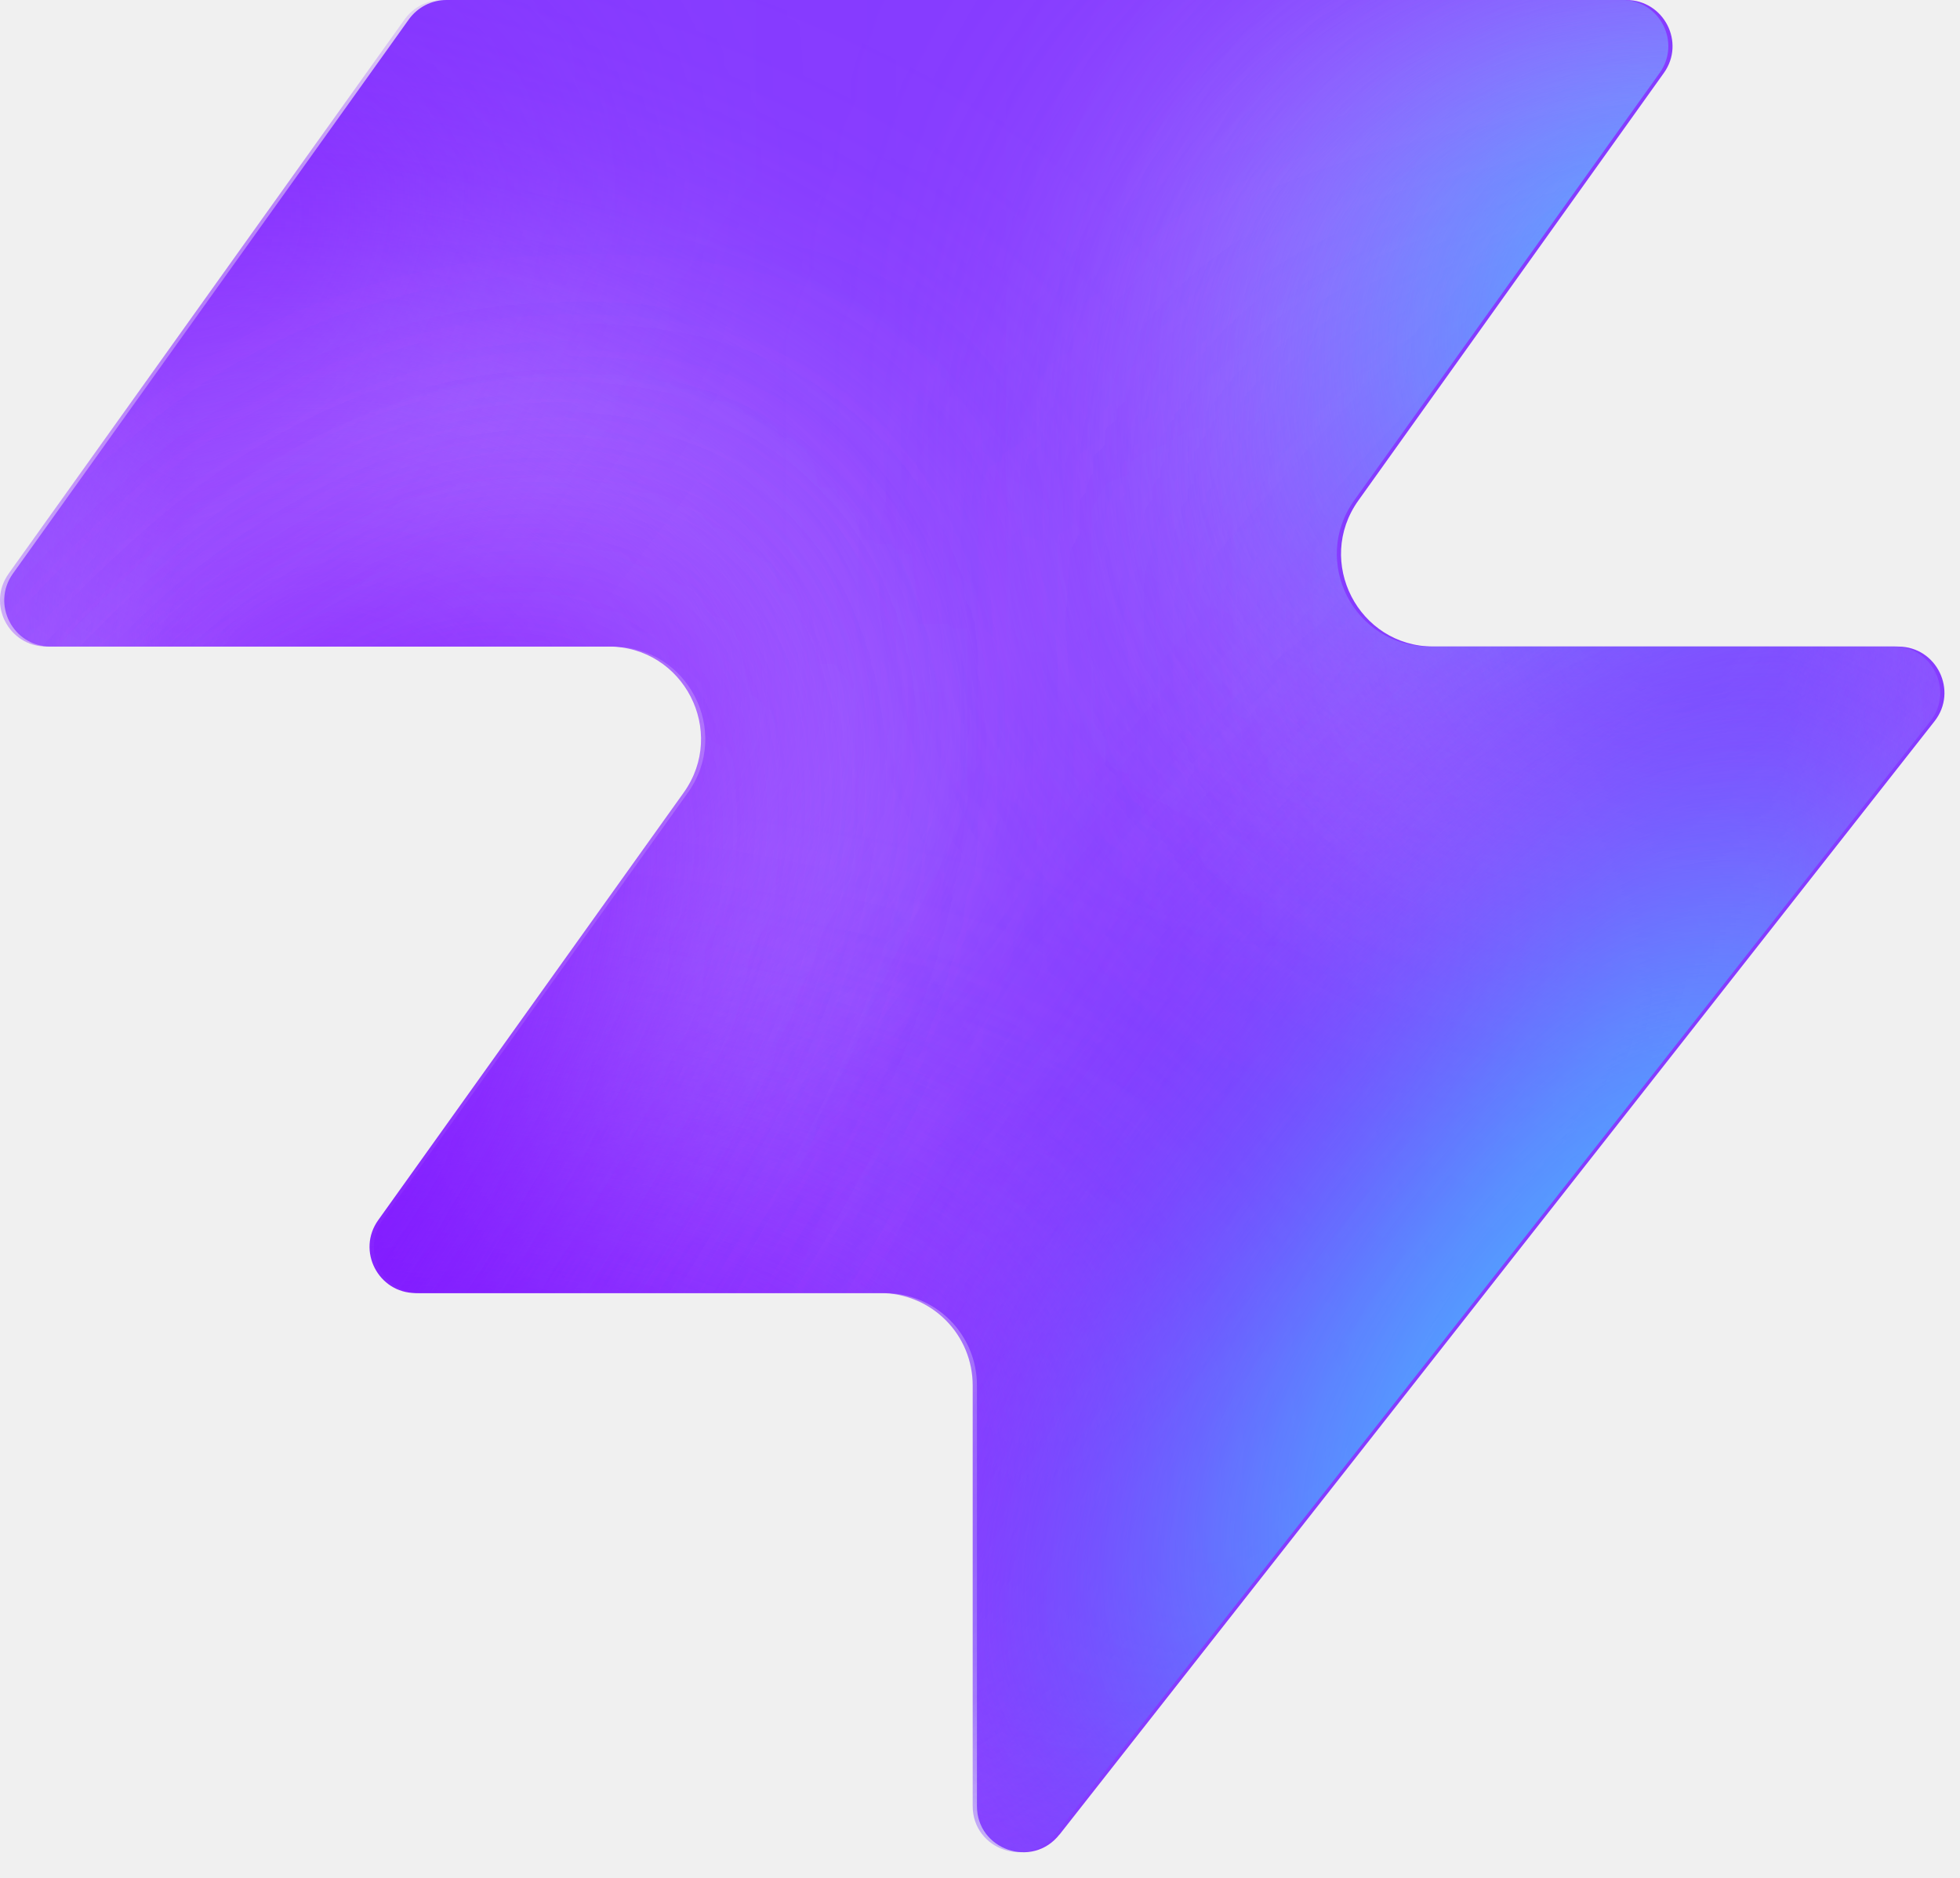
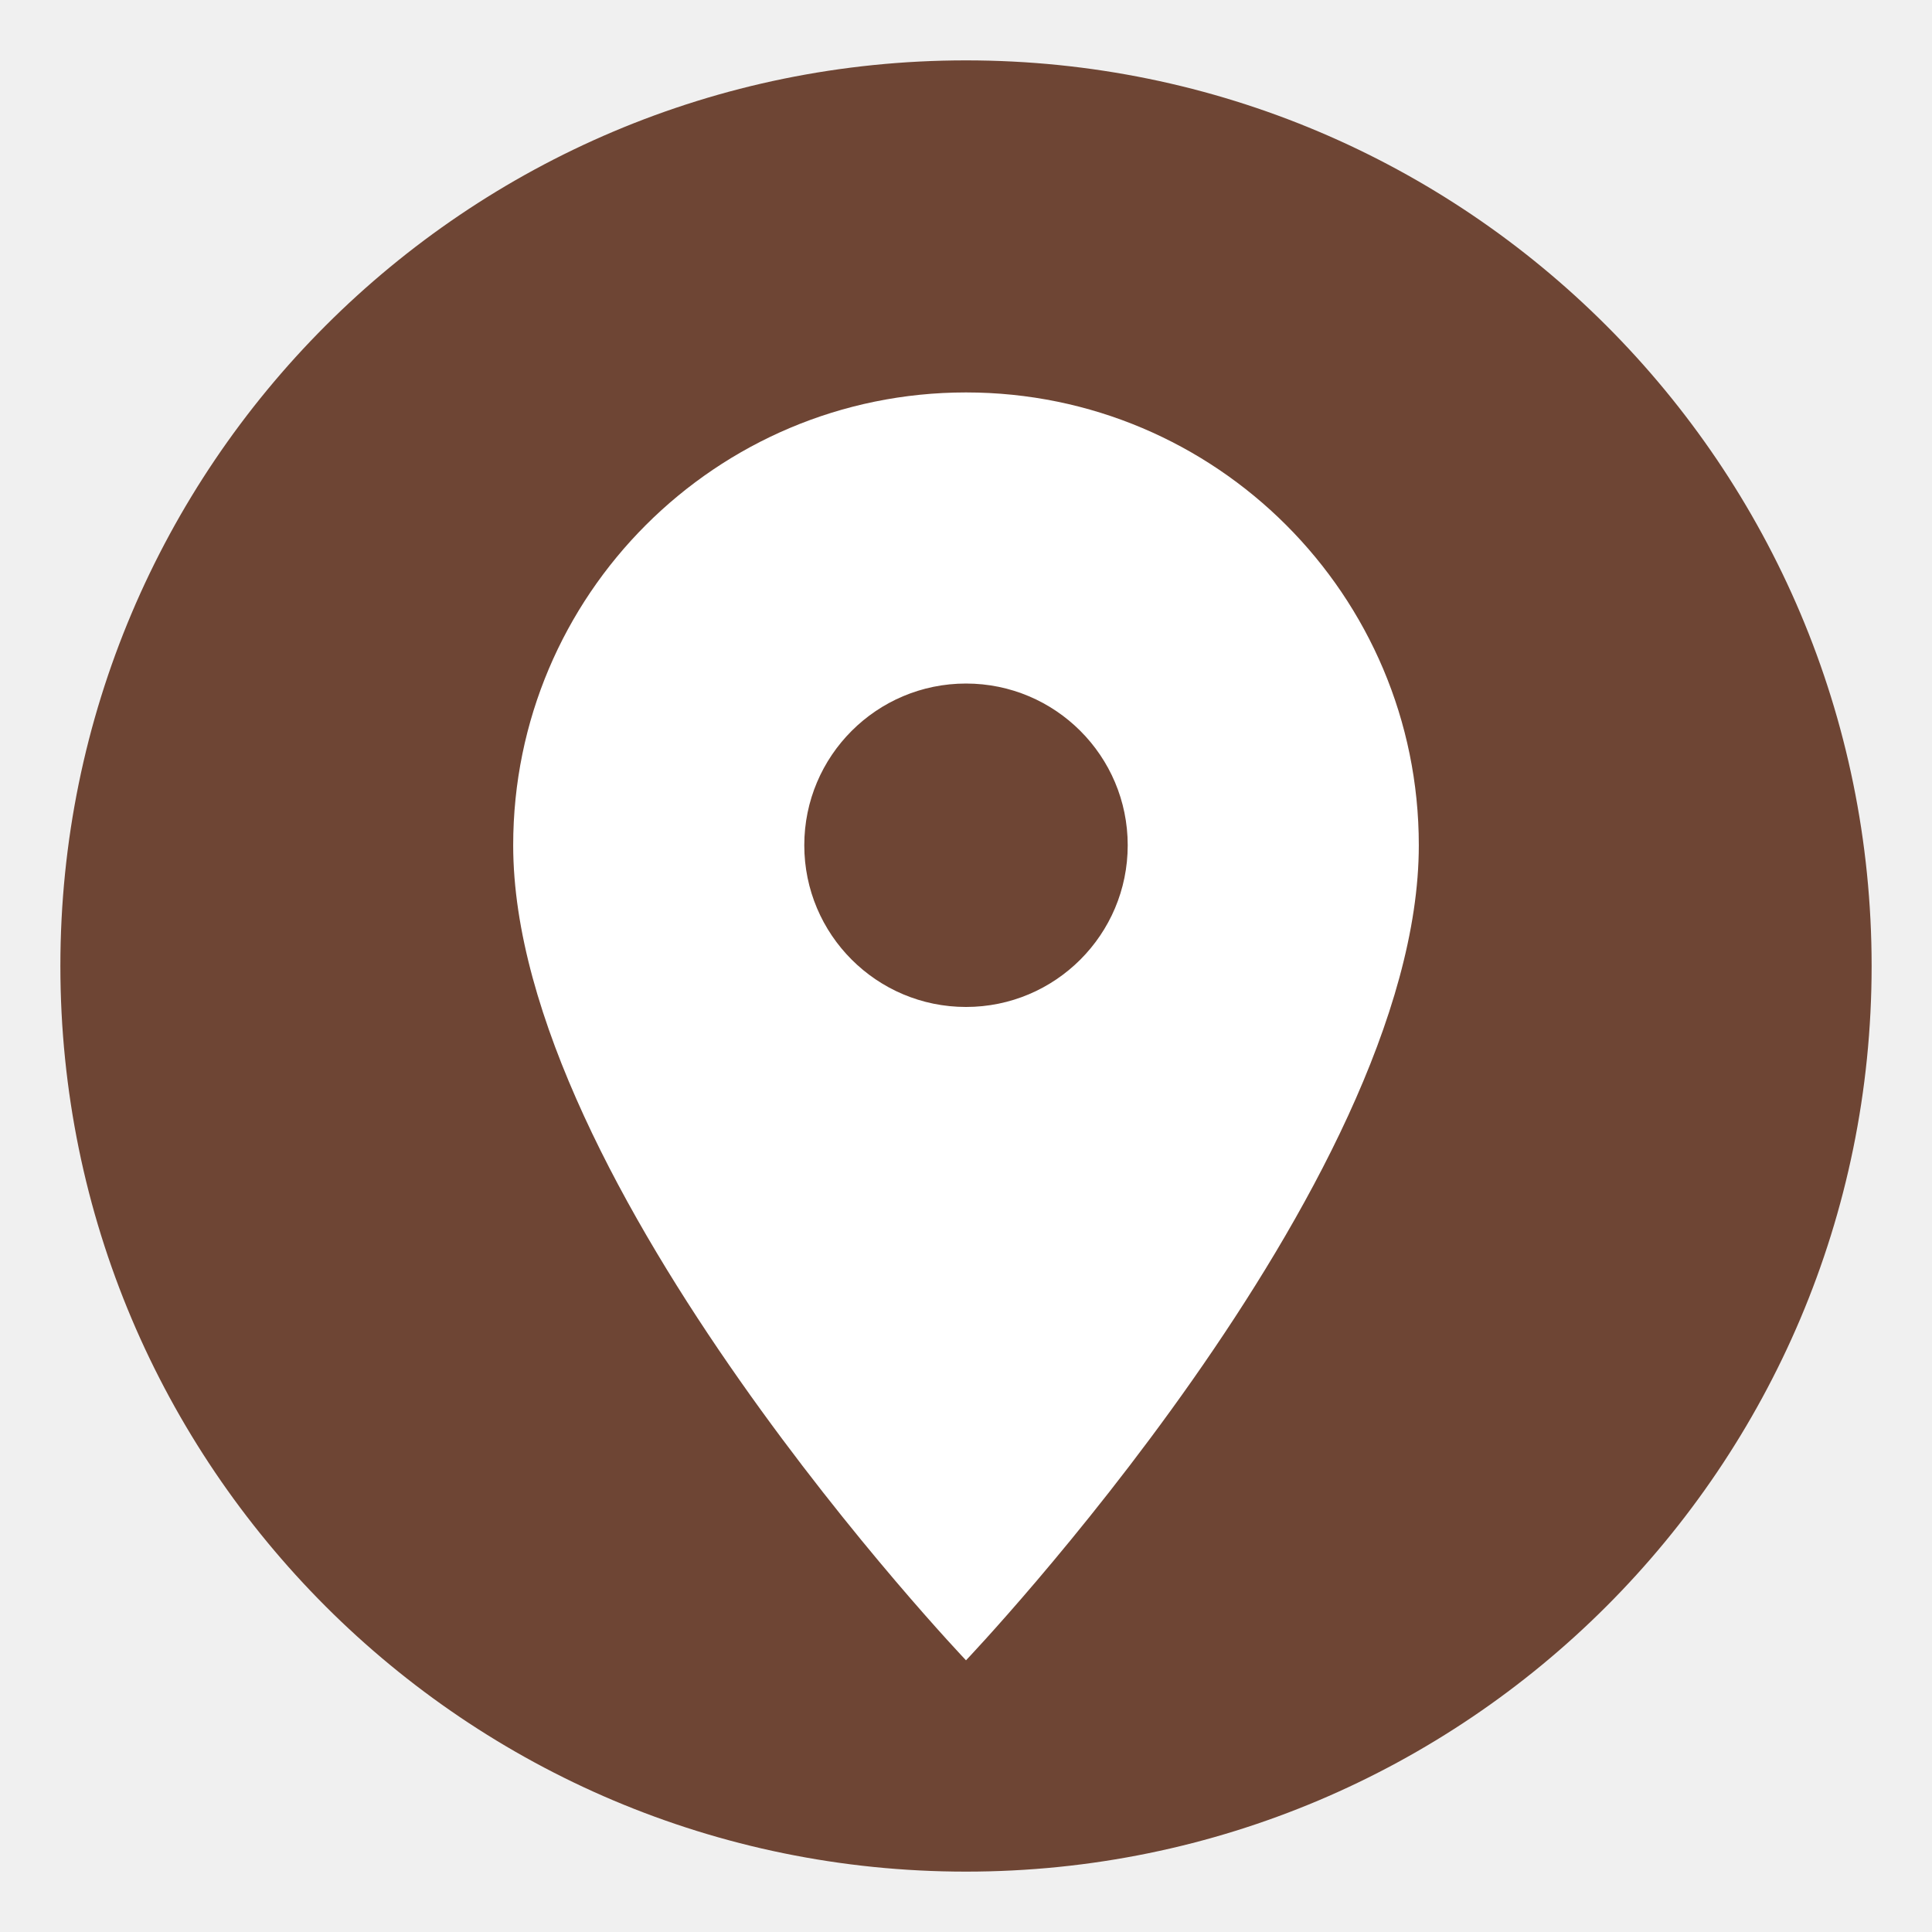
- <svg xmlns="http://www.w3.org/2000/svg" width="48" height="46" fill="none" viewBox="0 0 48 46">
-   <path fill="#863bff" d="M25.946 44.938c-.664.845-2.021.375-2.021-.698V33.937a2.26 2.26 0 0 0-2.262-2.262H10.287c-.92 0-1.456-1.04-.92-1.788l7.48-10.471c1.07-1.497 0-3.578-1.842-3.578H1.237c-.92 0-1.456-1.04-.92-1.788L10.013.474c.214-.297.556-.474.92-.474h28.894c.92 0 1.456 1.04.92 1.788l-7.48 10.471c-1.07 1.498 0 3.579 1.842 3.579h11.377c.943 0 1.473 1.088.89 1.83L25.947 44.94z" style="fill:#863bff;fill:color(display-p3 .525 .23 1);fill-opacity:1" />
-   <mask id="a" width="48" height="46" x="0" y="0" maskUnits="userSpaceOnUse" style="mask-type:alpha">
-     <path fill="#000" d="M25.842 44.938c-.664.844-2.021.375-2.021-.698V33.937a2.26 2.26 0 0 0-2.262-2.262H10.183c-.92 0-1.456-1.04-.92-1.788l7.48-10.471c1.07-1.498 0-3.579-1.842-3.579H1.133c-.92 0-1.456-1.04-.92-1.787L9.91.473c.214-.297.556-.474.92-.474h28.894c.92 0 1.456 1.04.92 1.788l-7.48 10.471c-1.07 1.498 0 3.578 1.842 3.578h11.377c.943 0 1.473 1.088.89 1.832L25.843 44.94z" style="fill:#000;fill-opacity:1" />
-   </mask>
-   <g mask="url(#a)">
-     <g filter="url(#b)">
-       <ellipse cx="5.508" cy="14.704" fill="#ede6ff" rx="5.508" ry="14.704" style="fill:#ede6ff;fill:color(display-p3 .927 .903 1);fill-opacity:1" transform="matrix(.00324 1 1 -.00324 -4.47 31.516)" />
-     </g>
-     <g filter="url(#c)">
-       <ellipse cx="10.399" cy="29.851" fill="#ede6ff" rx="10.399" ry="29.851" style="fill:#ede6ff;fill:color(display-p3 .927 .903 1);fill-opacity:1" transform="matrix(.00324 1 1 -.00324 -39.328 7.883)" />
-     </g>
-     <g filter="url(#d)">
-       <ellipse cx="5.508" cy="30.487" fill="#7e14ff" rx="5.508" ry="30.487" style="fill:#7e14ff;fill:color(display-p3 .492 .077 1);fill-opacity:1" transform="rotate(89.814 -25.913 -14.639)scale(1 -1)" />
-     </g>
-     <g filter="url(#e)">
-       <ellipse cx="5.508" cy="30.599" fill="#7e14ff" rx="5.508" ry="30.599" style="fill:#7e14ff;fill:color(display-p3 .492 .077 1);fill-opacity:1" transform="rotate(89.814 -32.644 -3.334)scale(1 -1)" />
-     </g>
-     <g filter="url(#f)">
-       <ellipse cx="5.508" cy="30.599" fill="#7e14ff" rx="5.508" ry="30.599" style="fill:#7e14ff;fill:color(display-p3 .492 .077 1);fill-opacity:1" transform="matrix(.00324 1 1 -.00324 -34.34 30.47)" />
-     </g>
-     <g filter="url(#g)">
-       <ellipse cx="14.072" cy="22.078" fill="#ede6ff" rx="14.072" ry="22.078" style="fill:#ede6ff;fill:color(display-p3 .927 .903 1);fill-opacity:1" transform="rotate(93.35 24.506 48.493)scale(-1 1)" />
-     </g>
-     <g filter="url(#h)">
-       <ellipse cx="3.47" cy="21.501" fill="#7e14ff" rx="3.47" ry="21.501" style="fill:#7e14ff;fill:color(display-p3 .492 .077 1);fill-opacity:1" transform="rotate(89.009 28.708 47.59)scale(-1 1)" />
-     </g>
-     <g filter="url(#i)">
-       <ellipse cx="3.47" cy="21.501" fill="#7e14ff" rx="3.47" ry="21.501" style="fill:#7e14ff;fill:color(display-p3 .492 .077 1);fill-opacity:1" transform="rotate(89.009 28.708 47.59)scale(-1 1)" />
-     </g>
-     <g filter="url(#j)">
-       <ellipse cx=".387" cy="8.972" fill="#7e14ff" rx="4.407" ry="29.108" style="fill:#7e14ff;fill:color(display-p3 .492 .077 1);fill-opacity:1" transform="rotate(39.51 .387 8.972)" />
-     </g>
-     <g filter="url(#k)">
-       <ellipse cx="47.523" cy="-6.092" fill="#7e14ff" rx="4.407" ry="29.108" style="fill:#7e14ff;fill:color(display-p3 .492 .077 1);fill-opacity:1" transform="rotate(37.892 47.523 -6.092)" />
-     </g>
-     <g filter="url(#l)">
-       <ellipse cx="41.412" cy="6.333" fill="#47bfff" rx="5.971" ry="9.665" style="fill:#47bfff;fill:color(display-p3 .28 .748 1);fill-opacity:1" transform="rotate(37.892 41.412 6.333)" />
-     </g>
-     <g filter="url(#m)">
-       <ellipse cx="-1.879" cy="38.332" fill="#7e14ff" rx="4.407" ry="29.108" style="fill:#7e14ff;fill:color(display-p3 .492 .077 1);fill-opacity:1" transform="rotate(37.892 -1.88 38.332)" />
-     </g>
-     <g filter="url(#n)">
-       <ellipse cx="-1.879" cy="38.332" fill="#7e14ff" rx="4.407" ry="29.108" style="fill:#7e14ff;fill:color(display-p3 .492 .077 1);fill-opacity:1" transform="rotate(37.892 -1.88 38.332)" />
-     </g>
-     <g filter="url(#o)">
-       <ellipse cx="35.651" cy="29.907" fill="#7e14ff" rx="4.407" ry="29.108" style="fill:#7e14ff;fill:color(display-p3 .492 .077 1);fill-opacity:1" transform="rotate(37.892 35.651 29.907)" />
-     </g>
-     <g filter="url(#p)">
-       <ellipse cx="38.418" cy="32.4" fill="#47bfff" rx="5.971" ry="15.297" style="fill:#47bfff;fill:color(display-p3 .28 .748 1);fill-opacity:1" transform="rotate(37.892 38.418 32.4)" />
-     </g>
-   </g>
-   <defs>
-     <filter id="b" width="60.045" height="41.654" x="-19.77" y="16.149" color-interpolation-filters="sRGB" filterUnits="userSpaceOnUse">
-       <feFlood flood-opacity="0" result="BackgroundImageFix" />
-       <feBlend in="SourceGraphic" in2="BackgroundImageFix" result="shape" />
-       <feGaussianBlur result="effect1_foregroundBlur_2002_17158" stdDeviation="7.659" />
-     </filter>
-     <filter id="c" width="90.34" height="51.437" x="-54.613" y="-7.533" color-interpolation-filters="sRGB" filterUnits="userSpaceOnUse">
-       <feFlood flood-opacity="0" result="BackgroundImageFix" />
-       <feBlend in="SourceGraphic" in2="BackgroundImageFix" result="shape" />
-       <feGaussianBlur result="effect1_foregroundBlur_2002_17158" stdDeviation="7.659" />
-     </filter>
-     <filter id="d" width="79.355" height="29.4" x="-49.64" y="2.03" color-interpolation-filters="sRGB" filterUnits="userSpaceOnUse">
-       <feFlood flood-opacity="0" result="BackgroundImageFix" />
-       <feBlend in="SourceGraphic" in2="BackgroundImageFix" result="shape" />
-       <feGaussianBlur result="effect1_foregroundBlur_2002_17158" stdDeviation="4.596" />
-     </filter>
-     <filter id="e" width="79.579" height="29.4" x="-45.045" y="20.029" color-interpolation-filters="sRGB" filterUnits="userSpaceOnUse">
-       <feFlood flood-opacity="0" result="BackgroundImageFix" />
-       <feBlend in="SourceGraphic" in2="BackgroundImageFix" result="shape" />
-       <feGaussianBlur result="effect1_foregroundBlur_2002_17158" stdDeviation="4.596" />
-     </filter>
-     <filter id="f" width="79.579" height="29.4" x="-43.513" y="21.178" color-interpolation-filters="sRGB" filterUnits="userSpaceOnUse">
-       <feFlood flood-opacity="0" result="BackgroundImageFix" />
-       <feBlend in="SourceGraphic" in2="BackgroundImageFix" result="shape" />
-       <feGaussianBlur result="effect1_foregroundBlur_2002_17158" stdDeviation="4.596" />
-     </filter>
-     <filter id="g" width="74.749" height="58.852" x="15.756" y="-17.901" color-interpolation-filters="sRGB" filterUnits="userSpaceOnUse">
-       <feFlood flood-opacity="0" result="BackgroundImageFix" />
-       <feBlend in="SourceGraphic" in2="BackgroundImageFix" result="shape" />
-       <feGaussianBlur result="effect1_foregroundBlur_2002_17158" stdDeviation="7.659" />
-     </filter>
-     <filter id="h" width="61.377" height="25.362" x="23.548" y="2.284" color-interpolation-filters="sRGB" filterUnits="userSpaceOnUse">
-       <feFlood flood-opacity="0" result="BackgroundImageFix" />
-       <feBlend in="SourceGraphic" in2="BackgroundImageFix" result="shape" />
-       <feGaussianBlur result="effect1_foregroundBlur_2002_17158" stdDeviation="4.596" />
-     </filter>
-     <filter id="i" width="61.377" height="25.362" x="23.548" y="2.284" color-interpolation-filters="sRGB" filterUnits="userSpaceOnUse">
-       <feFlood flood-opacity="0" result="BackgroundImageFix" />
-       <feBlend in="SourceGraphic" in2="BackgroundImageFix" result="shape" />
-       <feGaussianBlur result="effect1_foregroundBlur_2002_17158" stdDeviation="4.596" />
-     </filter>
-     <filter id="j" width="56.045" height="63.649" x="-27.636" y="-22.853" color-interpolation-filters="sRGB" filterUnits="userSpaceOnUse">
-       <feFlood flood-opacity="0" result="BackgroundImageFix" />
-       <feBlend in="SourceGraphic" in2="BackgroundImageFix" result="shape" />
-       <feGaussianBlur result="effect1_foregroundBlur_2002_17158" stdDeviation="4.596" />
-     </filter>
-     <filter id="k" width="54.814" height="64.646" x="20.116" y="-38.415" color-interpolation-filters="sRGB" filterUnits="userSpaceOnUse">
-       <feFlood flood-opacity="0" result="BackgroundImageFix" />
-       <feBlend in="SourceGraphic" in2="BackgroundImageFix" result="shape" />
-       <feGaussianBlur result="effect1_foregroundBlur_2002_17158" stdDeviation="4.596" />
-     </filter>
-     <filter id="l" width="33.541" height="35.313" x="24.641" y="-11.323" color-interpolation-filters="sRGB" filterUnits="userSpaceOnUse">
-       <feFlood flood-opacity="0" result="BackgroundImageFix" />
-       <feBlend in="SourceGraphic" in2="BackgroundImageFix" result="shape" />
-       <feGaussianBlur result="effect1_foregroundBlur_2002_17158" stdDeviation="4.596" />
-     </filter>
-     <filter id="m" width="54.814" height="64.646" x="-29.286" y="6.009" color-interpolation-filters="sRGB" filterUnits="userSpaceOnUse">
-       <feFlood flood-opacity="0" result="BackgroundImageFix" />
-       <feBlend in="SourceGraphic" in2="BackgroundImageFix" result="shape" />
-       <feGaussianBlur result="effect1_foregroundBlur_2002_17158" stdDeviation="4.596" />
-     </filter>
-     <filter id="n" width="54.814" height="64.646" x="-29.286" y="6.009" color-interpolation-filters="sRGB" filterUnits="userSpaceOnUse">
-       <feFlood flood-opacity="0" result="BackgroundImageFix" />
-       <feBlend in="SourceGraphic" in2="BackgroundImageFix" result="shape" />
-       <feGaussianBlur result="effect1_foregroundBlur_2002_17158" stdDeviation="4.596" />
-     </filter>
-     <filter id="o" width="54.814" height="64.646" x="8.244" y="-2.416" color-interpolation-filters="sRGB" filterUnits="userSpaceOnUse">
-       <feFlood flood-opacity="0" result="BackgroundImageFix" />
-       <feBlend in="SourceGraphic" in2="BackgroundImageFix" result="shape" />
-       <feGaussianBlur result="effect1_foregroundBlur_2002_17158" stdDeviation="4.596" />
-     </filter>
-     <filter id="p" width="39.409" height="43.623" x="18.713" y="10.588" color-interpolation-filters="sRGB" filterUnits="userSpaceOnUse">
-       <feFlood flood-opacity="0" result="BackgroundImageFix" />
-       <feBlend in="SourceGraphic" in2="BackgroundImageFix" result="shape" />
-       <feGaussianBlur result="effect1_foregroundBlur_2002_17158" stdDeviation="4.596" />
-     </filter>
-   </defs>
+ <svg xmlns="http://www.w3.org/2000/svg" viewBox="0 0 64 64" fill="none">
+   <circle cx="32" cy="32" r="30" fill="#6E4534" />
+   <path fill="#fff" d="M32 13c-8.284 0-15 6.716-15 15 0 11.249 15 27 15 27s15-15.751 15-27c0-8.284-6.716-15-15-15Zm0 20.357a5.357 5.357 0 1 1 0-10.714 5.357 5.357 0 0 1 0 10.714Z" />
</svg>
